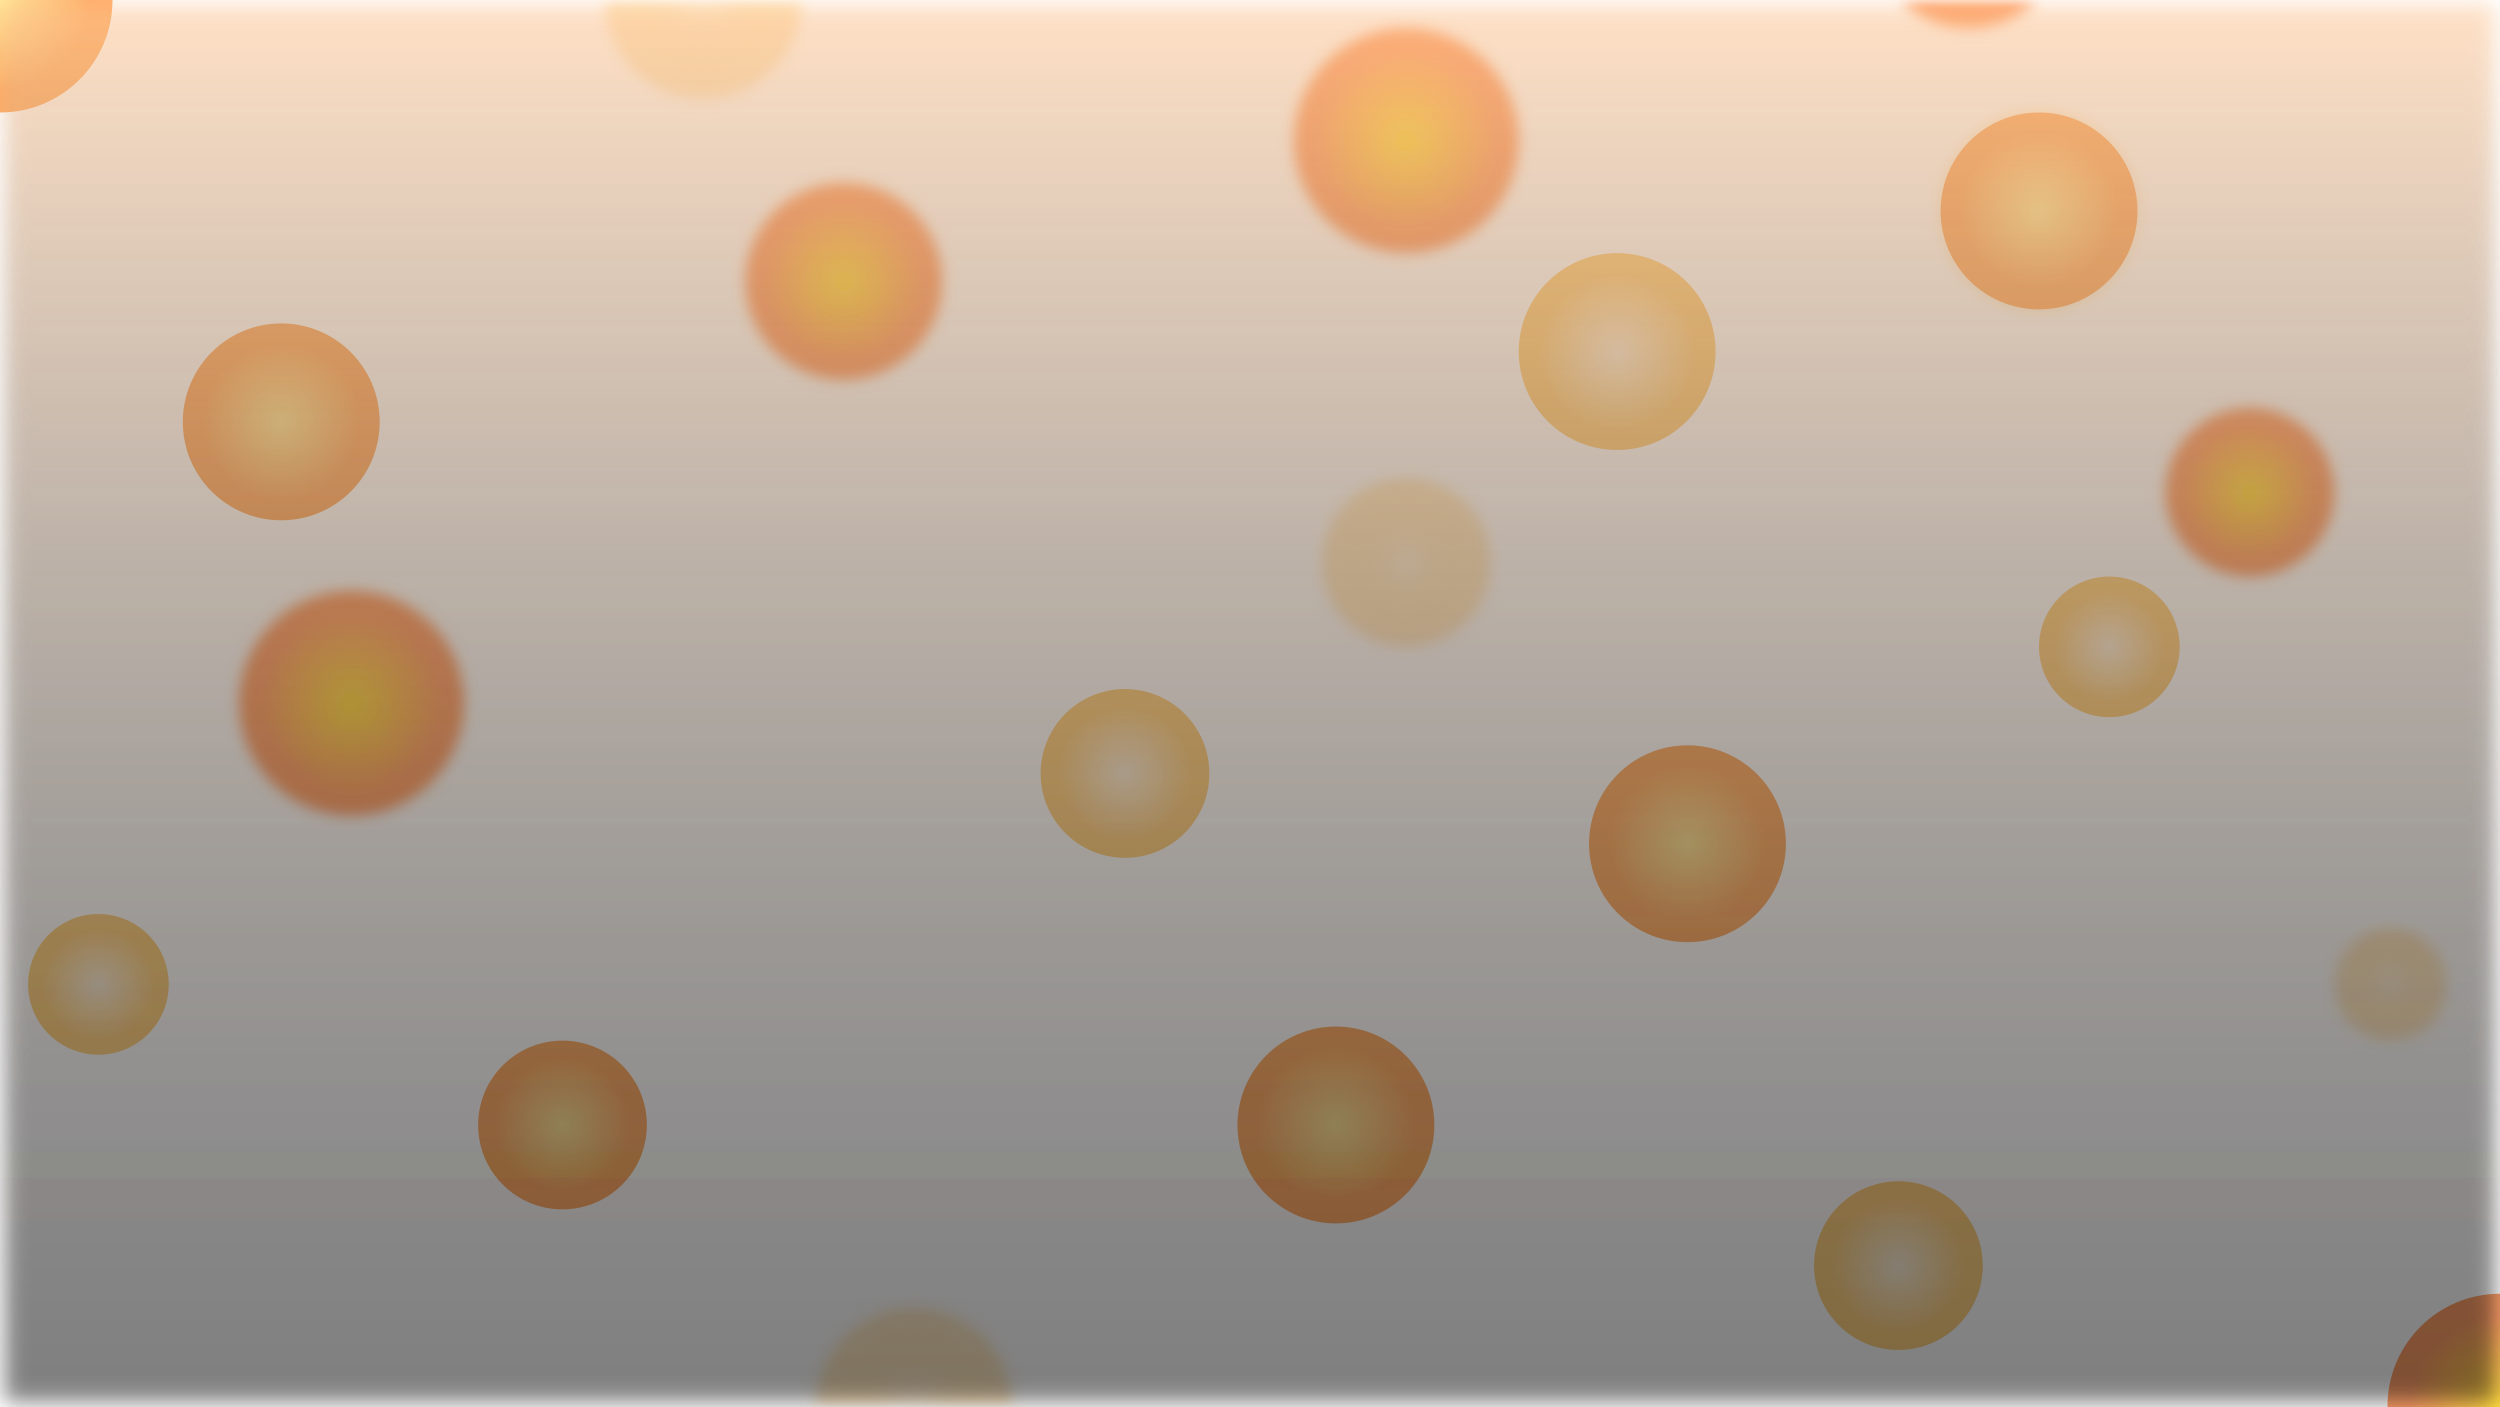
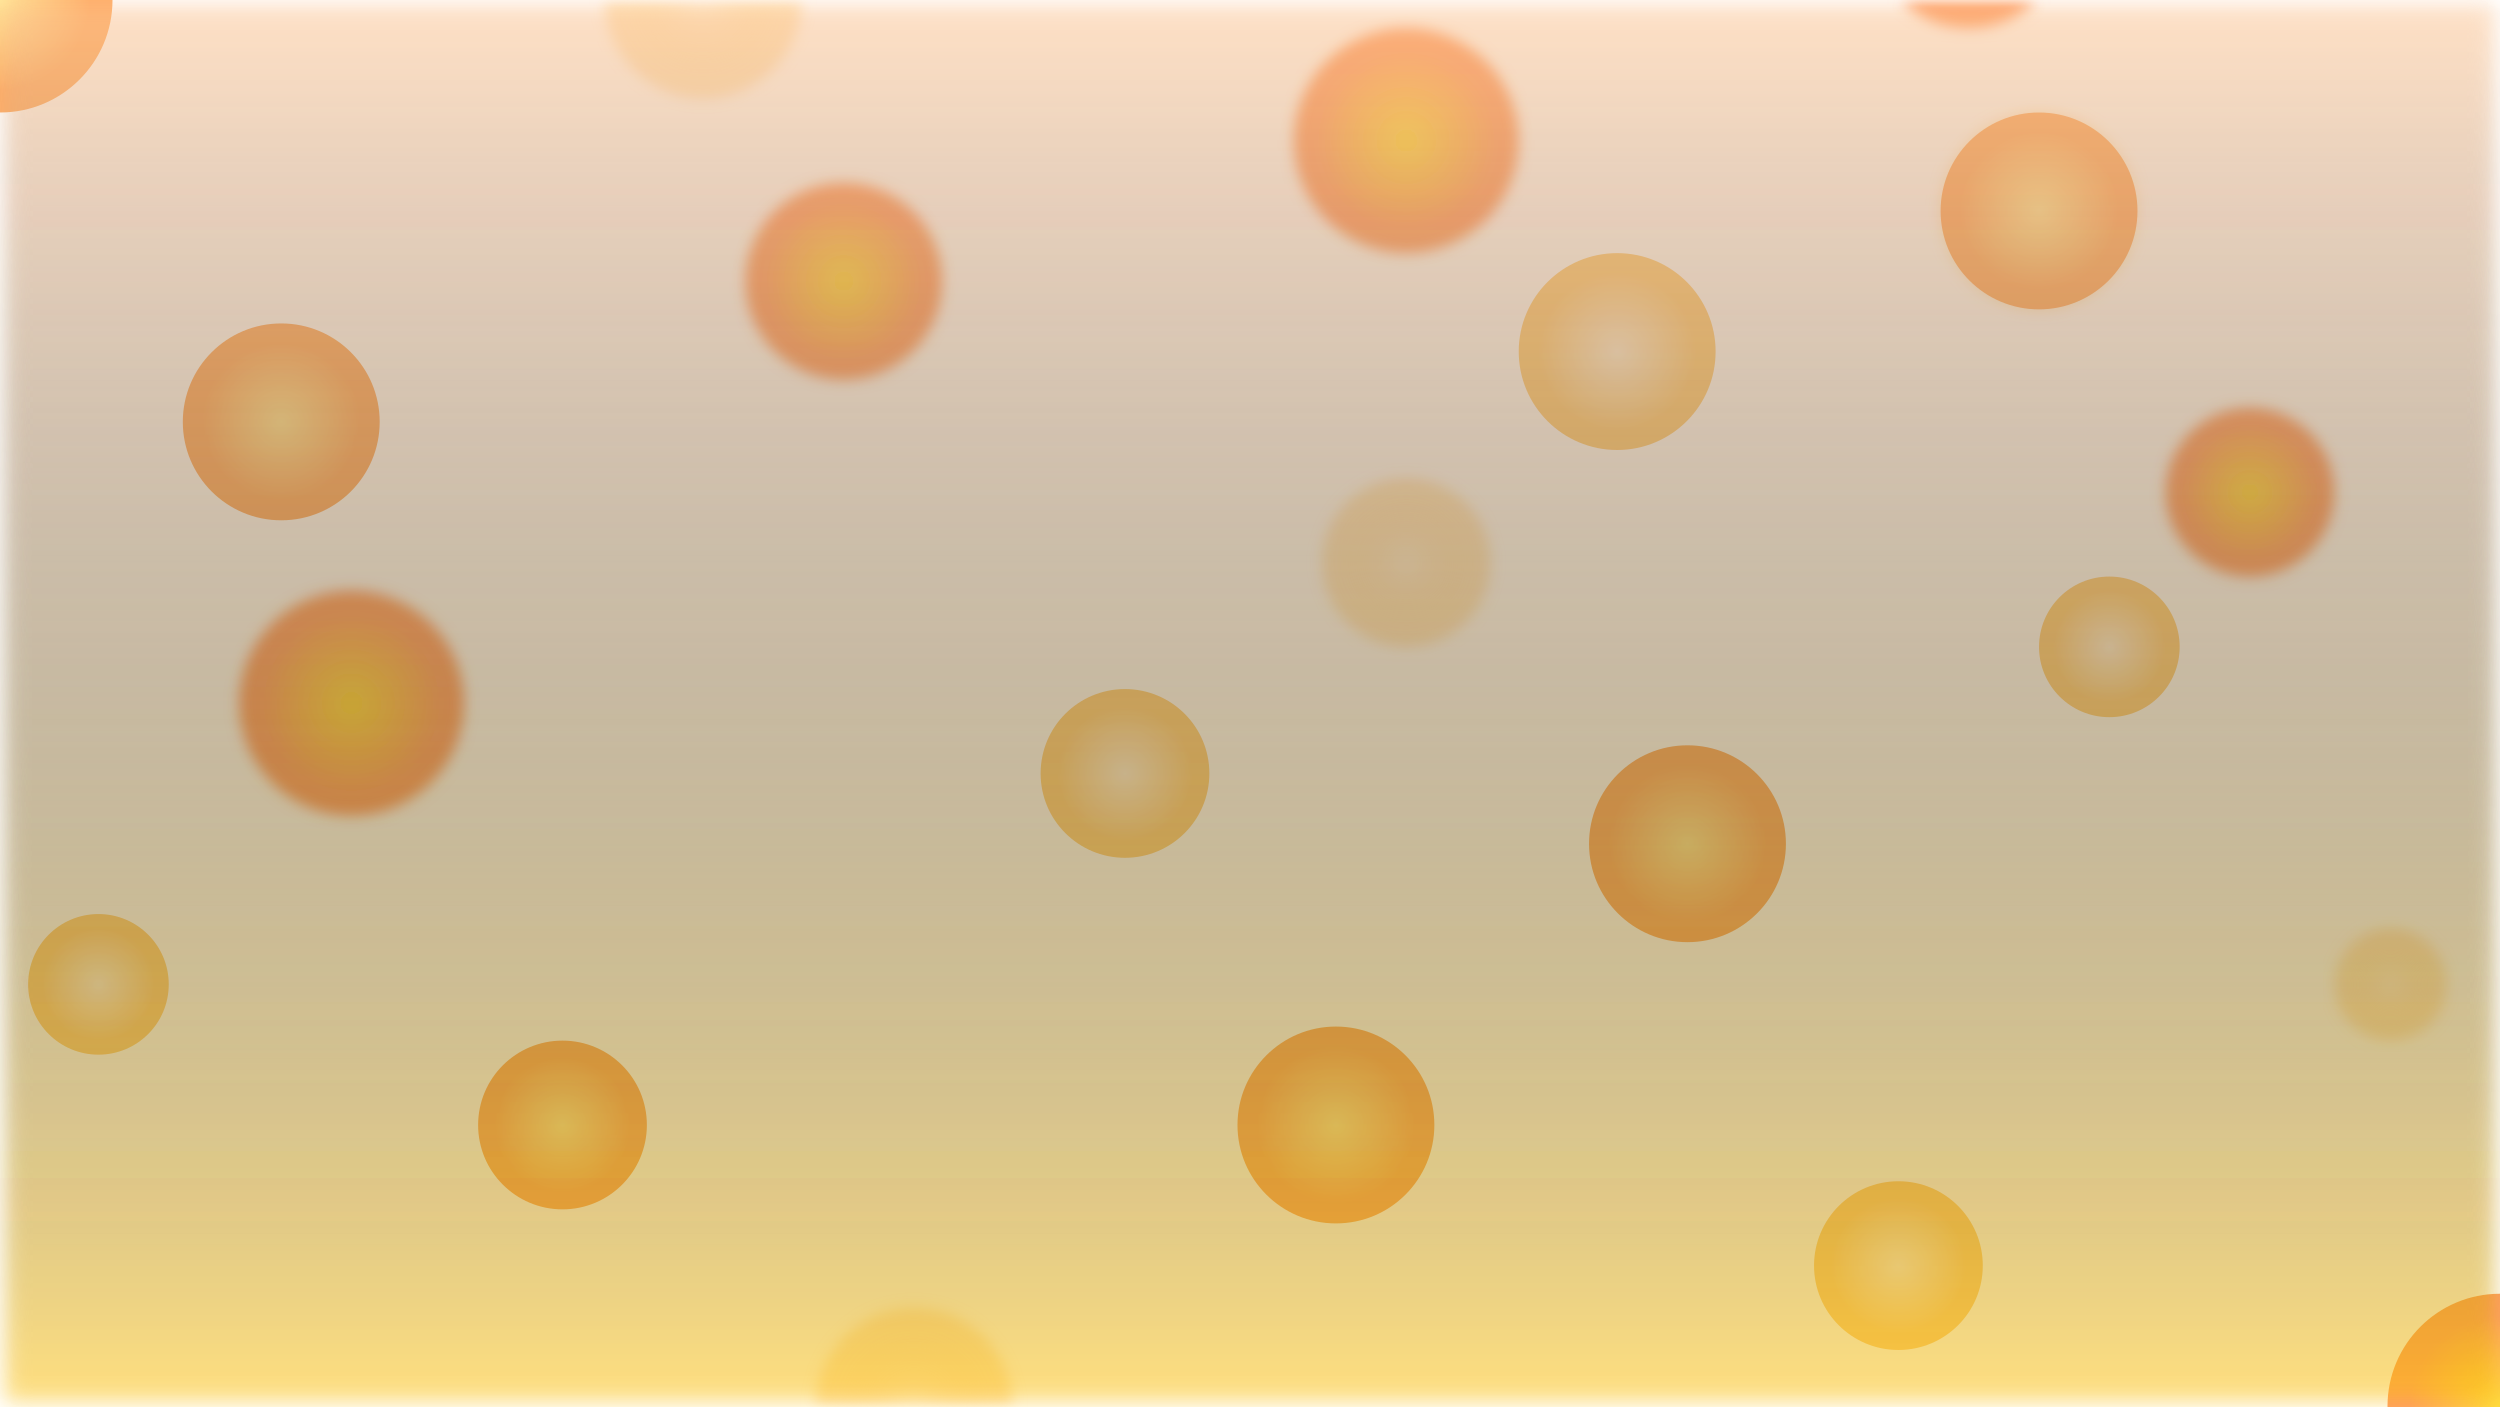
<svg xmlns="http://www.w3.org/2000/svg" viewBox="0 0 177.78 100">
  <defs>
    <filter id="efecto-blur_1">
      <feGaussianBlur in="SourceGraphic" stdDeviation="0.5" />
    </filter>
    <filter id="efecto-blur_2">
      <feGaussianBlur in="SourceGraphic" stdDeviation="1" />
    </filter>
  </defs>
  <g opacity="0.75">
    <radialGradient id="gradiente_burbuja_1" cx="50%" cy="50%" r="50%">
      <stop offset="0%" stop-color="#ffdd76" />
      <stop offset="80%" stop-color="#ff9335" />
    </radialGradient>
    <radialGradient id="gradiente_burbuja_2" cx="50%" cy="50%" r="50%">
      <stop offset="0%" stop-color="#ffd000" />
      <stop offset="80%" stop-color="#ff7f35" />
    </radialGradient>
    <radialGradient id="gradiente_burbuja_3" cx="50%" cy="50%" r="50%">
      <stop offset="0%" stop-color="#ffecce" />
      <stop offset="80%" stop-color="#ffc157" />
    </radialGradient>
    <radialGradient id="gradiente_burbuja_4" cx="50%" cy="50%" r="50%">
      <stop offset="0%" stop-color="#ffecce" />
      <stop offset="80%" stop-color="rgba(255,193,87,0.479)" />
    </radialGradient>
    <circle cx="20" cy="30" r="7" fill="url(#gradiente_burbuja_1)" />
    <circle cx="25" cy="50" r="8" fill="url(#gradiente_burbuja_2)" filter="url(#efecto-blur_1)" />
    <circle cx="7" cy="70" r="5" fill="url(#gradiente_burbuja_3)" />
    <circle cx="50" cy="0" r="7" fill="url(#gradiente_burbuja_4)" filter="url(#efecto-blur_1)" />
    <circle cx="40" cy="80" r="6" fill="url(#gradiente_burbuja_1)" />
    <circle cx="60" cy="20" r="7" fill="url(#gradiente_burbuja_2)" filter="url(#efecto-blur_1)" />
    <circle cx="80" cy="55" r="6" fill="url(#gradiente_burbuja_3)" />
    <circle cx="65" cy="100" r="7" fill="url(#gradiente_burbuja_4)" filter="url(#efecto-blur_1)" />
    <circle cx="95" cy="80" r="7" fill="url(#gradiente_burbuja_1)" />
    <circle cx="100" cy="10" r="8" fill="url(#gradiente_burbuja_2)" filter="url(#efecto-blur_1)" />
    <circle cx="115" cy="25" r="7" fill="url(#gradiente_burbuja_3)" />
    <circle cx="100" cy="40" r="6" fill="url(#gradiente_burbuja_4)" filter="url(#efecto-blur_1)" />
    <circle cx="120" cy="60" r="7" fill="url(#gradiente_burbuja_1)" />
    <circle cx="140" cy="-5" r="7" fill="url(#gradiente_burbuja_2)" filter="url(#efecto-blur_1)" />
    <circle cx="135" cy="90" r="6" fill="url(#gradiente_burbuja_3)" />
    <circle cx="145" cy="15" r="7" fill="url(#gradiente_burbuja_4)" filter="url(#efecto-blur_1)" />
    <circle cx="145" cy="15" r="7" fill="url(#gradiente_burbuja_1)" />
    <circle cx="160" cy="35" r="6" fill="url(#gradiente_burbuja_2)" filter="url(#efecto-blur_1)" />
    <circle cx="150" cy="46" r="5" fill="url(#gradiente_burbuja_3)" />
    <circle cx="170" cy="70" r="4" fill="url(#gradiente_burbuja_4)" filter="url(#efecto-blur_1)" />
    <circle cx="0" cy="0" r="8" fill="url(#gradiente_burbuja_1)" />
    <circle cx="177.78" cy="100" r="8" fill="url(#gradiente_burbuja_2)" filter="url(#efecto-blur)" />
  </g>
  <linearGradient id="gradiente_fondo_1" x1="0%" y1="0%" x2="0%" y2="100%">
    <stop offset="0%" stop-color="transparent" />
-     <stop offset="100%" stop-color="#000000" />
+     <stop offset="100%" stop-color="#ffbf00" />
  </linearGradient>
  <linearGradient id="gradiente_fondo_2" x1="0%" y1="100%" x2="0%" y2="0%">
    <stop offset="0%" stop-color="transparent" />
    <stop offset="100%" stop-color="#ffc28c" />
  </linearGradient>
  <path filter="url(#efecto-blur_2)" opacity="0.5" d="M 0 0 L 177.78 0 L 177.78 100 L 0 100" fill="url(#gradiente_fondo_1)" />
  <path filter="url(#efecto-blur_2)" opacity="0.5" d="M 0 0 L 177.78 0 L 177.78 100 L 0 100" fill="url(#gradiente_fondo_2)" />
</svg>
